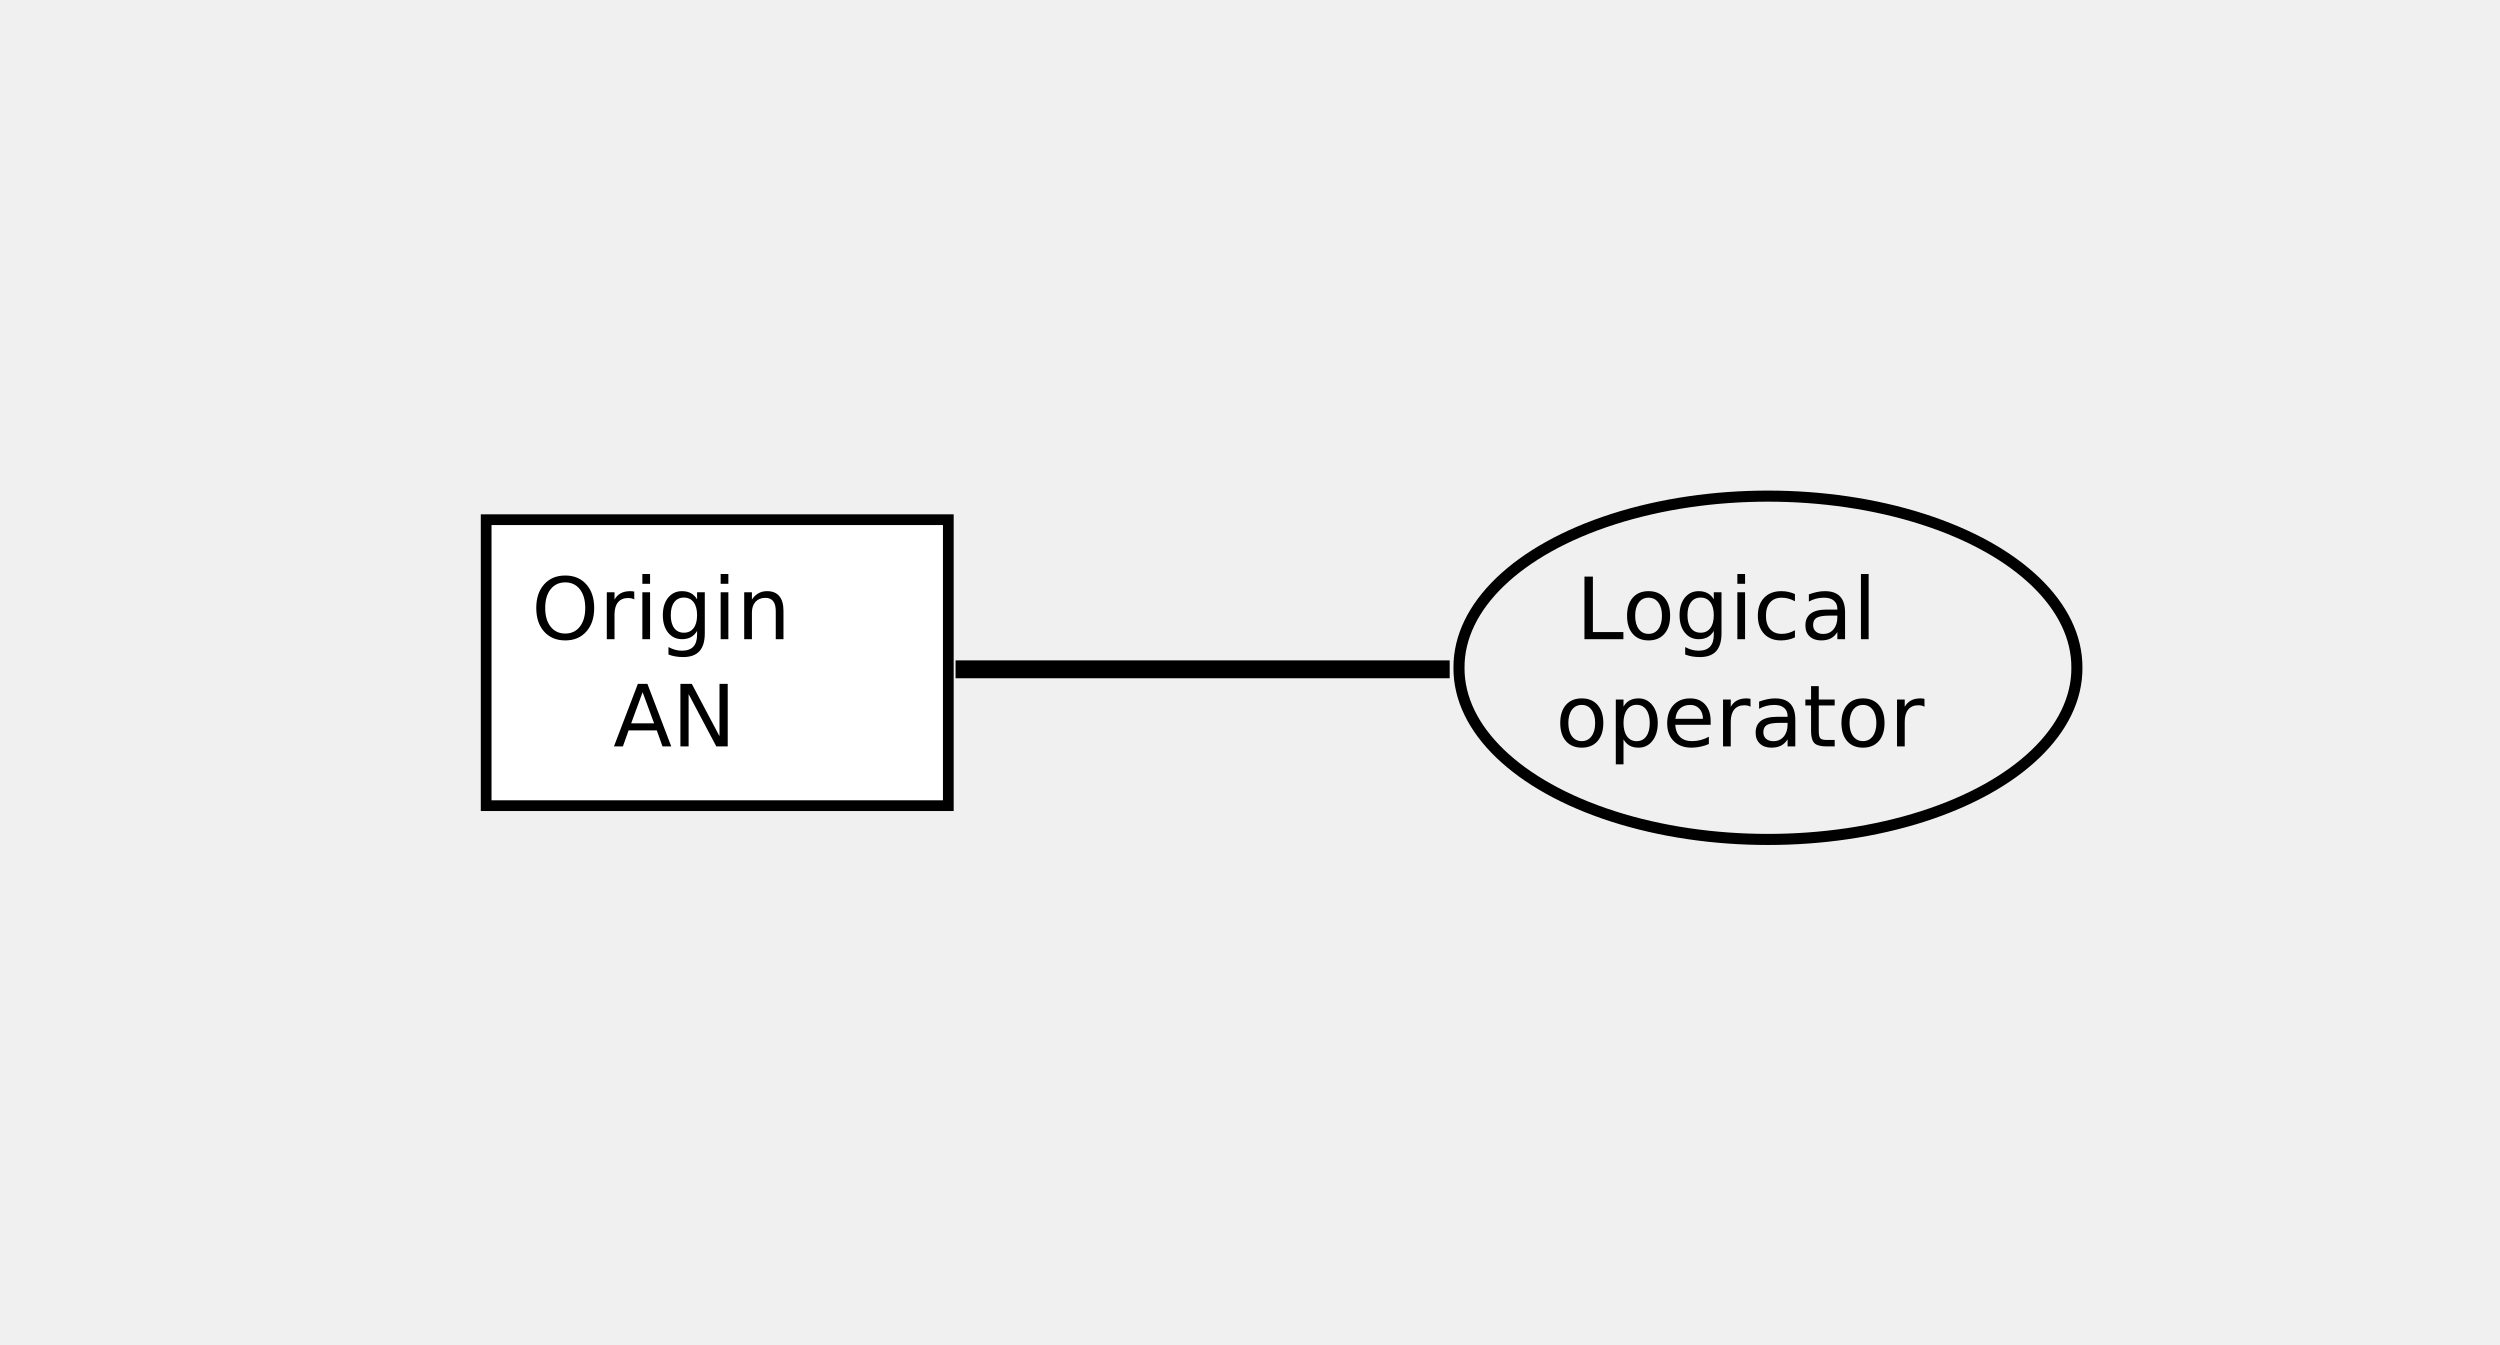
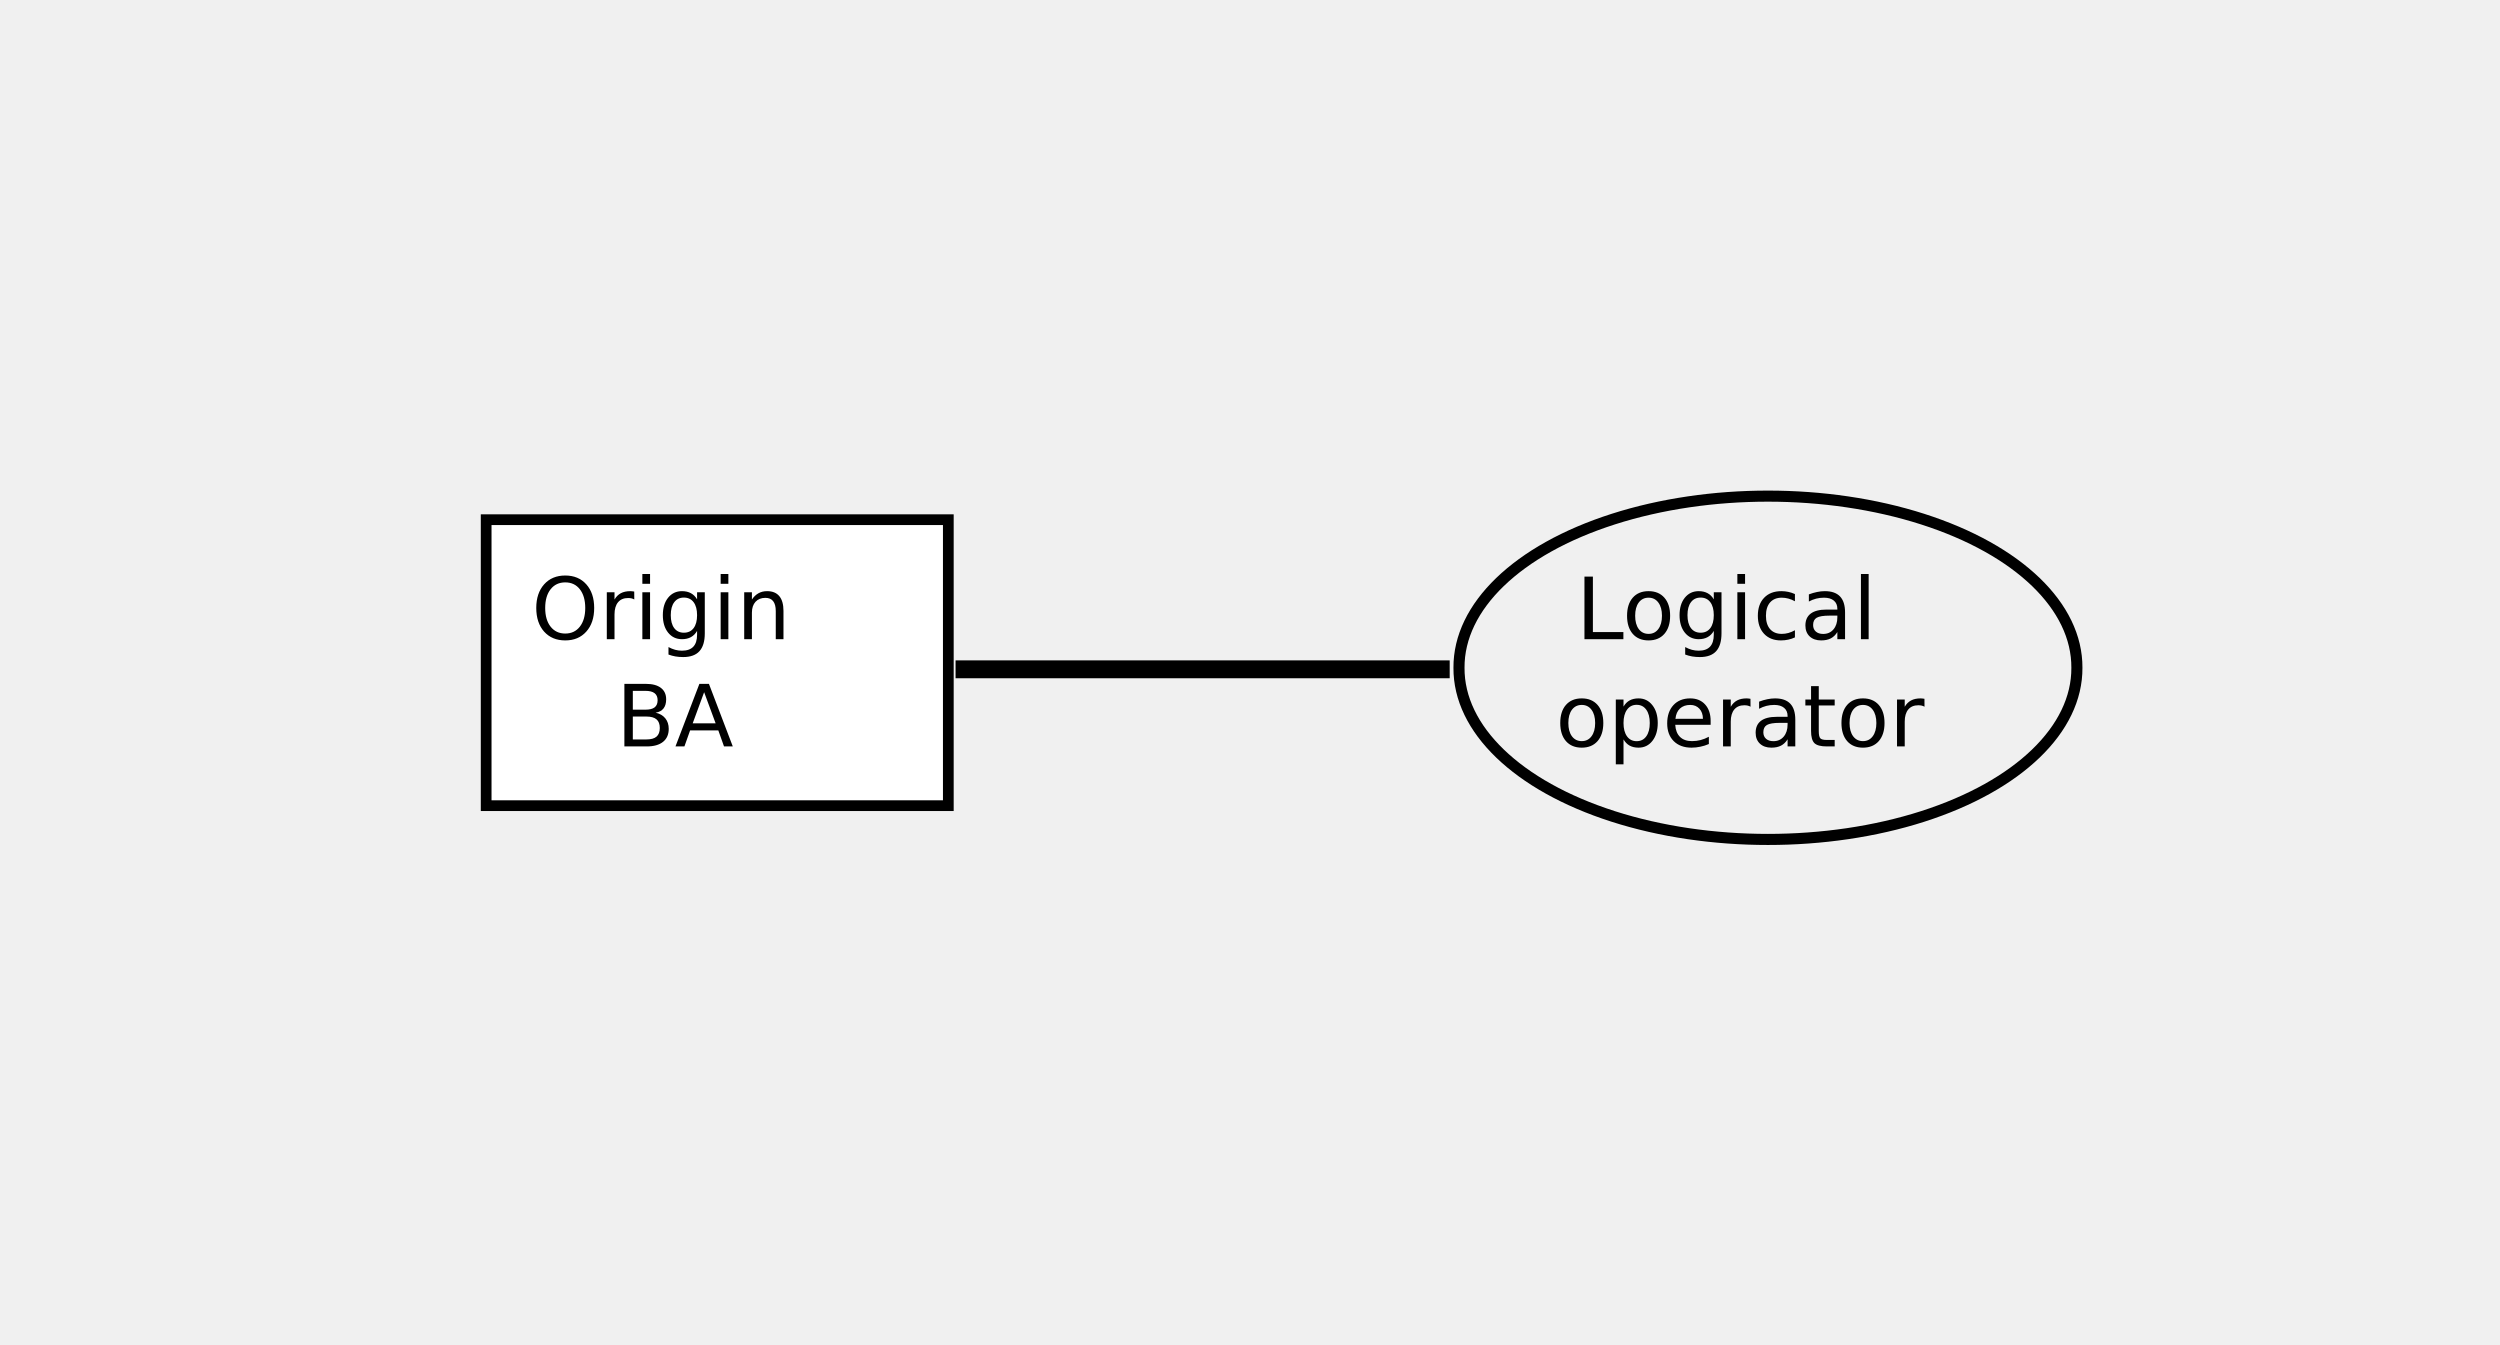
<svg xmlns="http://www.w3.org/2000/svg" width="699.36" height="376.09" id="svg2" version="1.0">
  <defs id="defs4">
    <marker orient="auto" refY="0" refX="0" id="Arrow1Mend" style="overflow:visible">
      <path id="path2972" d="M 0,0 L 5,-5 L -12.5,0 L 5,5 L 0,0 z" style="fill-rule:evenodd;stroke:#000000;stroke-width:1pt;marker-start:none" transform="matrix(-0.4,0,0,-0.4,-4,0)" />
    </marker>
    <marker orient="auto" refY="0" refX="0" id="Arrow1Lend" style="overflow:visible">
      <path id="path2978" d="M 0,0 L 5,-5 L -12.5,0 L 5,5 L 0,0 z" style="fill-rule:evenodd;stroke:#000000;stroke-width:1pt;marker-start:none" transform="matrix(-0.8,0,0,-0.8,-10,0)" />
    </marker>
  </defs>
  <g id="layer2" style="opacity:1">
    <path style="fill:none;fill-opacity:0.75;fill-rule:evenodd;stroke:#000000;stroke-width:5;stroke-linecap:butt;stroke-linejoin:miter;stroke-miterlimit:4;stroke-dasharray:none;stroke-dashoffset:0;stroke-opacity:1" d="M 267.314,187.237 L 405.543,187.237" id="path2839" />
    <rect style="opacity:1;fill:#ffffff;fill-opacity:1;stroke:#000000;stroke-width:3;stroke-linecap:butt;stroke-linejoin:miter;stroke-miterlimit:4;stroke-dasharray:none;stroke-opacity:1" id="rect3290" width="129.286" height="80" x="136" y="145.38" rx="64.643" ry="0" />
-     <text xml:space="preserve" style="font-size:12px;font-style:normal;font-weight:normal;fill:#000000;fill-opacity:1;stroke:none;stroke-width:1px;stroke-linecap:butt;stroke-linejoin:miter;stroke-opacity:1;font-family:Bitstream Vera Sans" x="198.286" y="178.809" id="text2841">
+     <text xml:space="preserve" style="font-size:12px;font-style:normal;font-weight:normal;fill:#000000;fill-opacity:1;stroke:none;font-family:Bitstream Vera Sans" x="198.286" y="178.809" id="text2841">
      <tspan id="tspan2843" x="202.106" y="178.809" style="font-size:24px;font-weight:normal;text-align:center;text-anchor:middle">Origin </tspan>
-       <tspan x="198.286" y="208.809" style="font-size:24px;font-weight:normal;text-align:center;text-anchor:middle" id="tspan2857">AN</tspan>
+       <tspan x="198.286" y="208.809" style="font-size:24px;font-weight:normal;text-align:center;text-anchor:middle" id="tspan2857">BA</tspan>
    </text>
    <path transform="translate(323.8571,-103.7143)" style="opacity:1;fill:none;fill-opacity:1;fill-rule:nonzero;stroke:#000000;stroke-width:3.1;stroke-miterlimit:4;stroke-dasharray:none;stroke-opacity:1" id="path2199" d="M 257.143,290.523 A 86.429,47.857 0 1 1 84.286,290.523 A 86.429,47.857 0 1 1 257.143,290.523 z" />
    <text id="text2201" y="178.809" x="496.286" style="font-size:12px;font-style:normal;font-weight:normal;fill:#000000;fill-opacity:1;stroke:none;stroke-width:1px;stroke-linecap:butt;stroke-linejoin:miter;stroke-opacity:1;font-family:Bitstream Vera Sans" xml:space="preserve">
      <tspan id="tspan2205" style="font-size:24px;font-weight:normal;text-align:center;text-anchor:middle" y="178.809" x="496.286">Logical</tspan>
      <tspan style="font-size:24px;font-weight:normal;text-align:center;text-anchor:middle" y="208.809" x="496.286" id="tspan2209">operator</tspan>
    </text>
  </g>
</svg>
